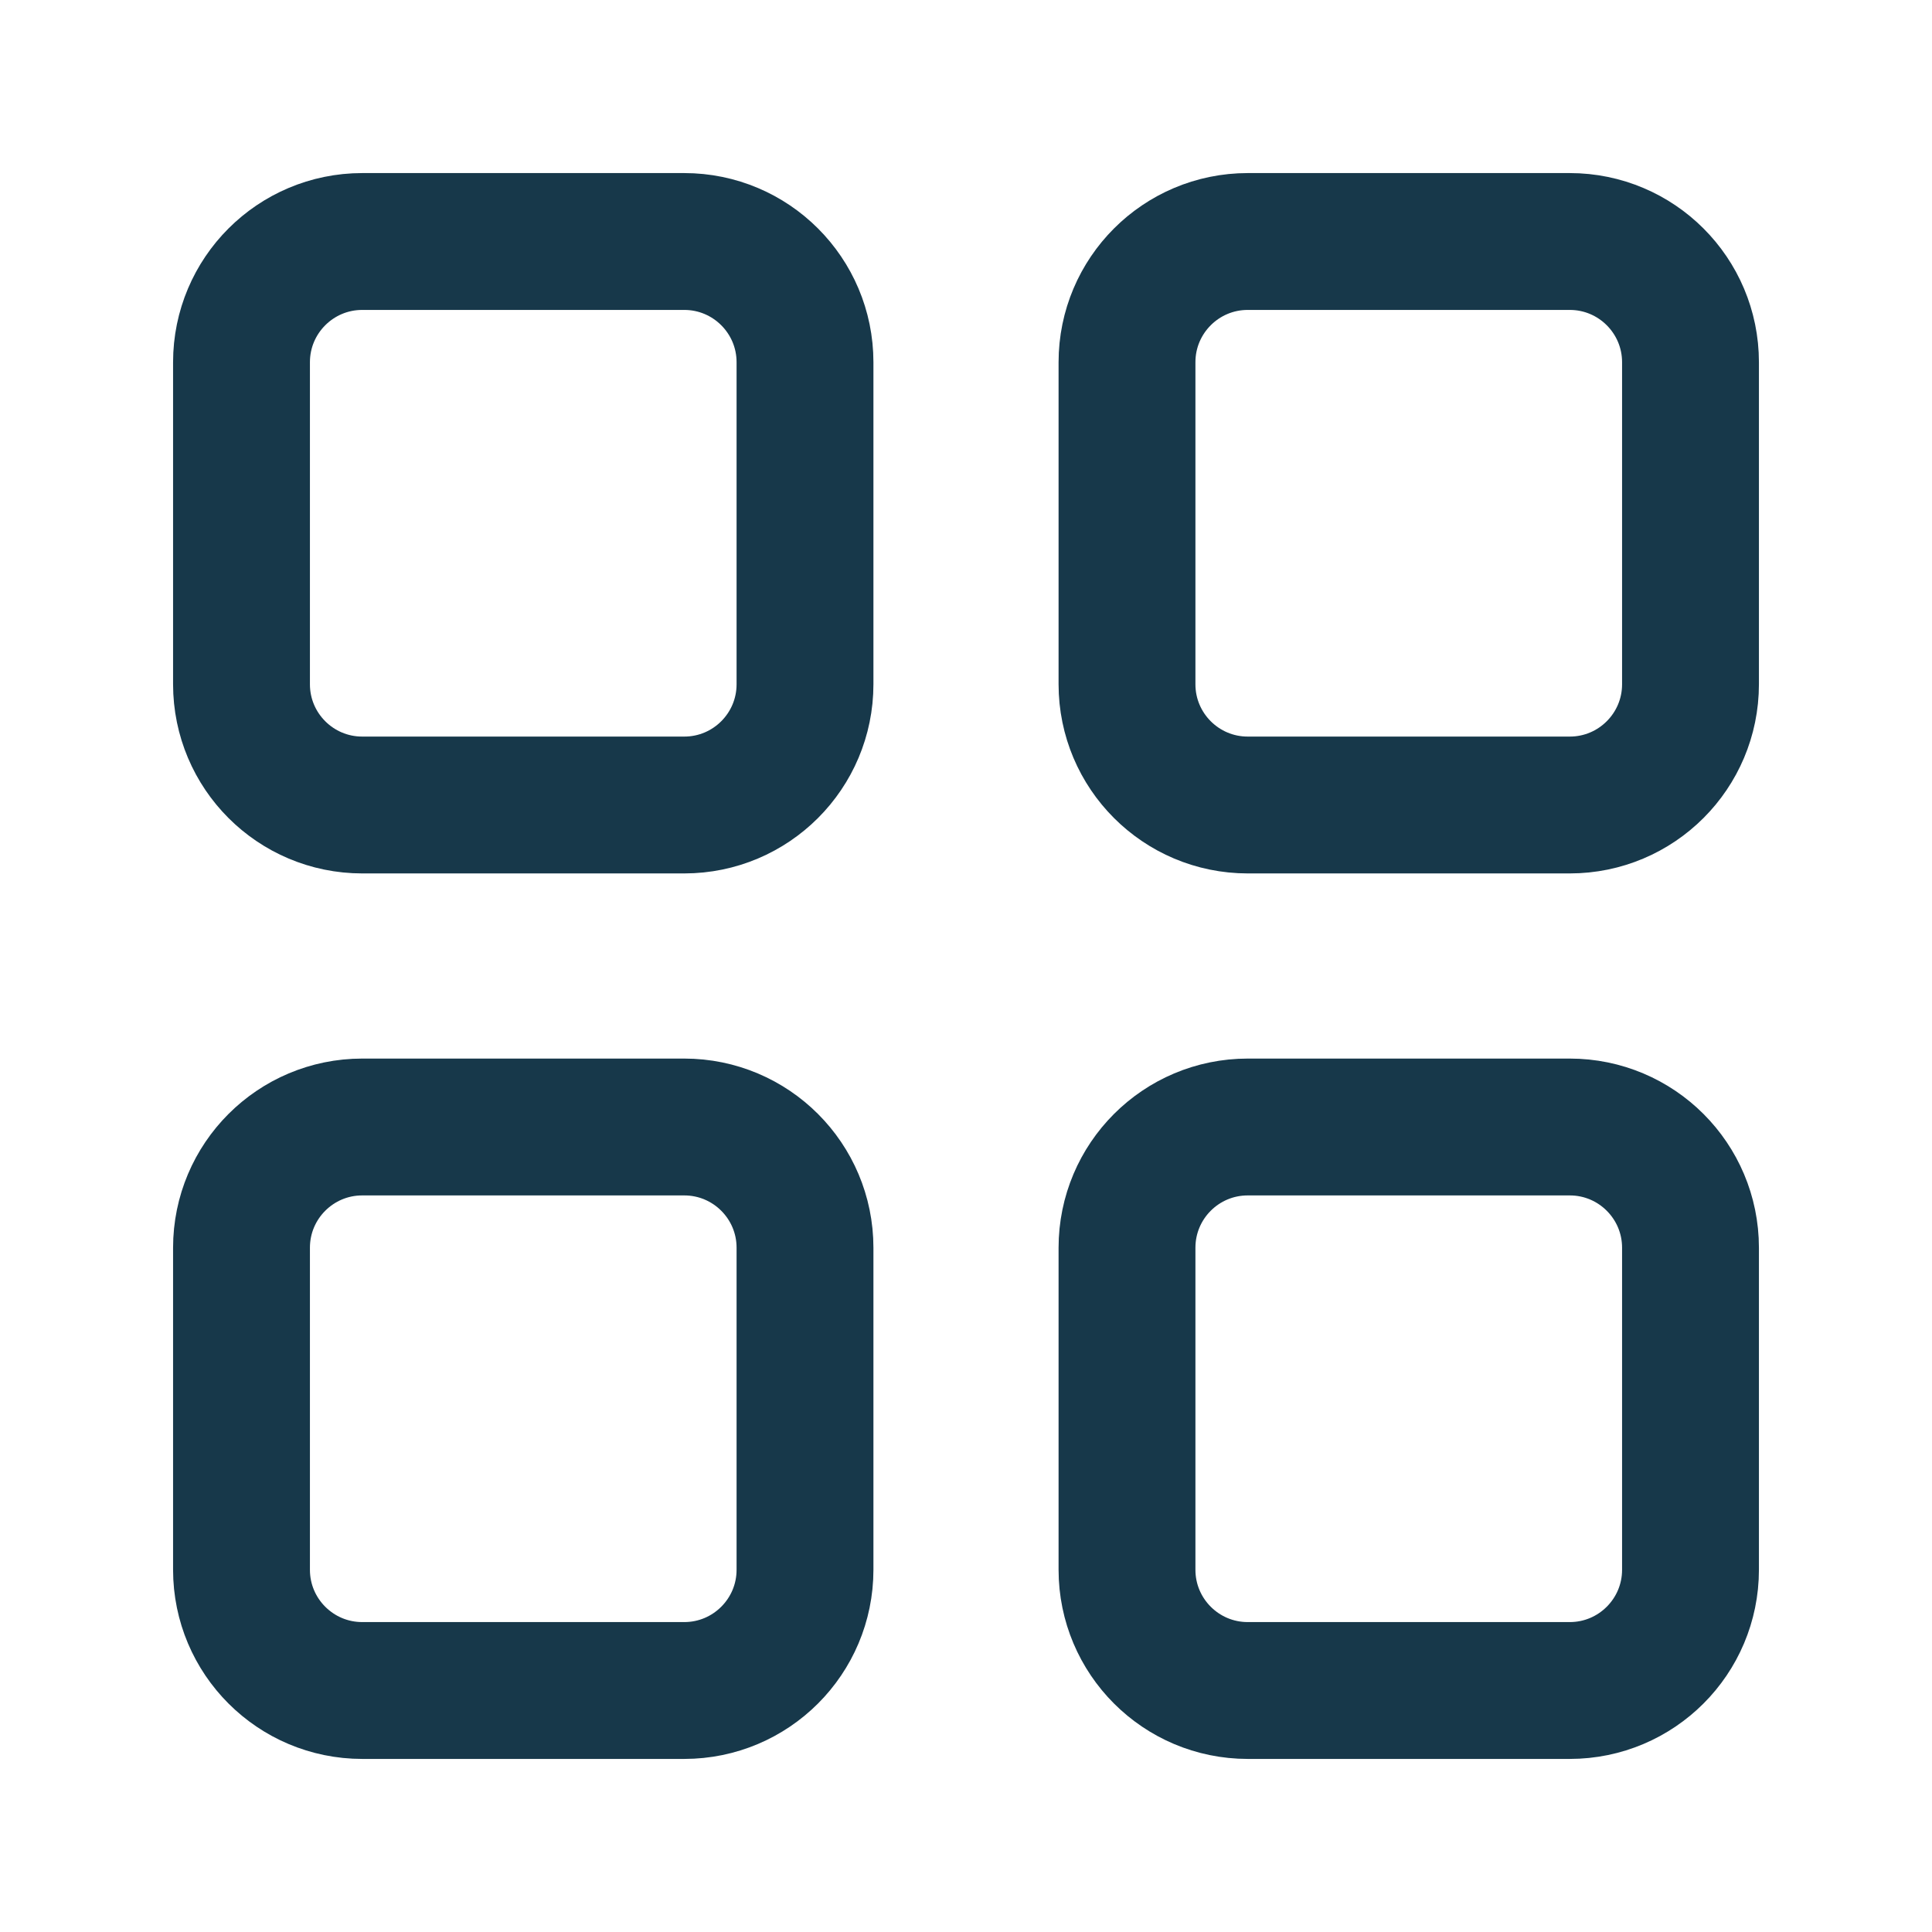
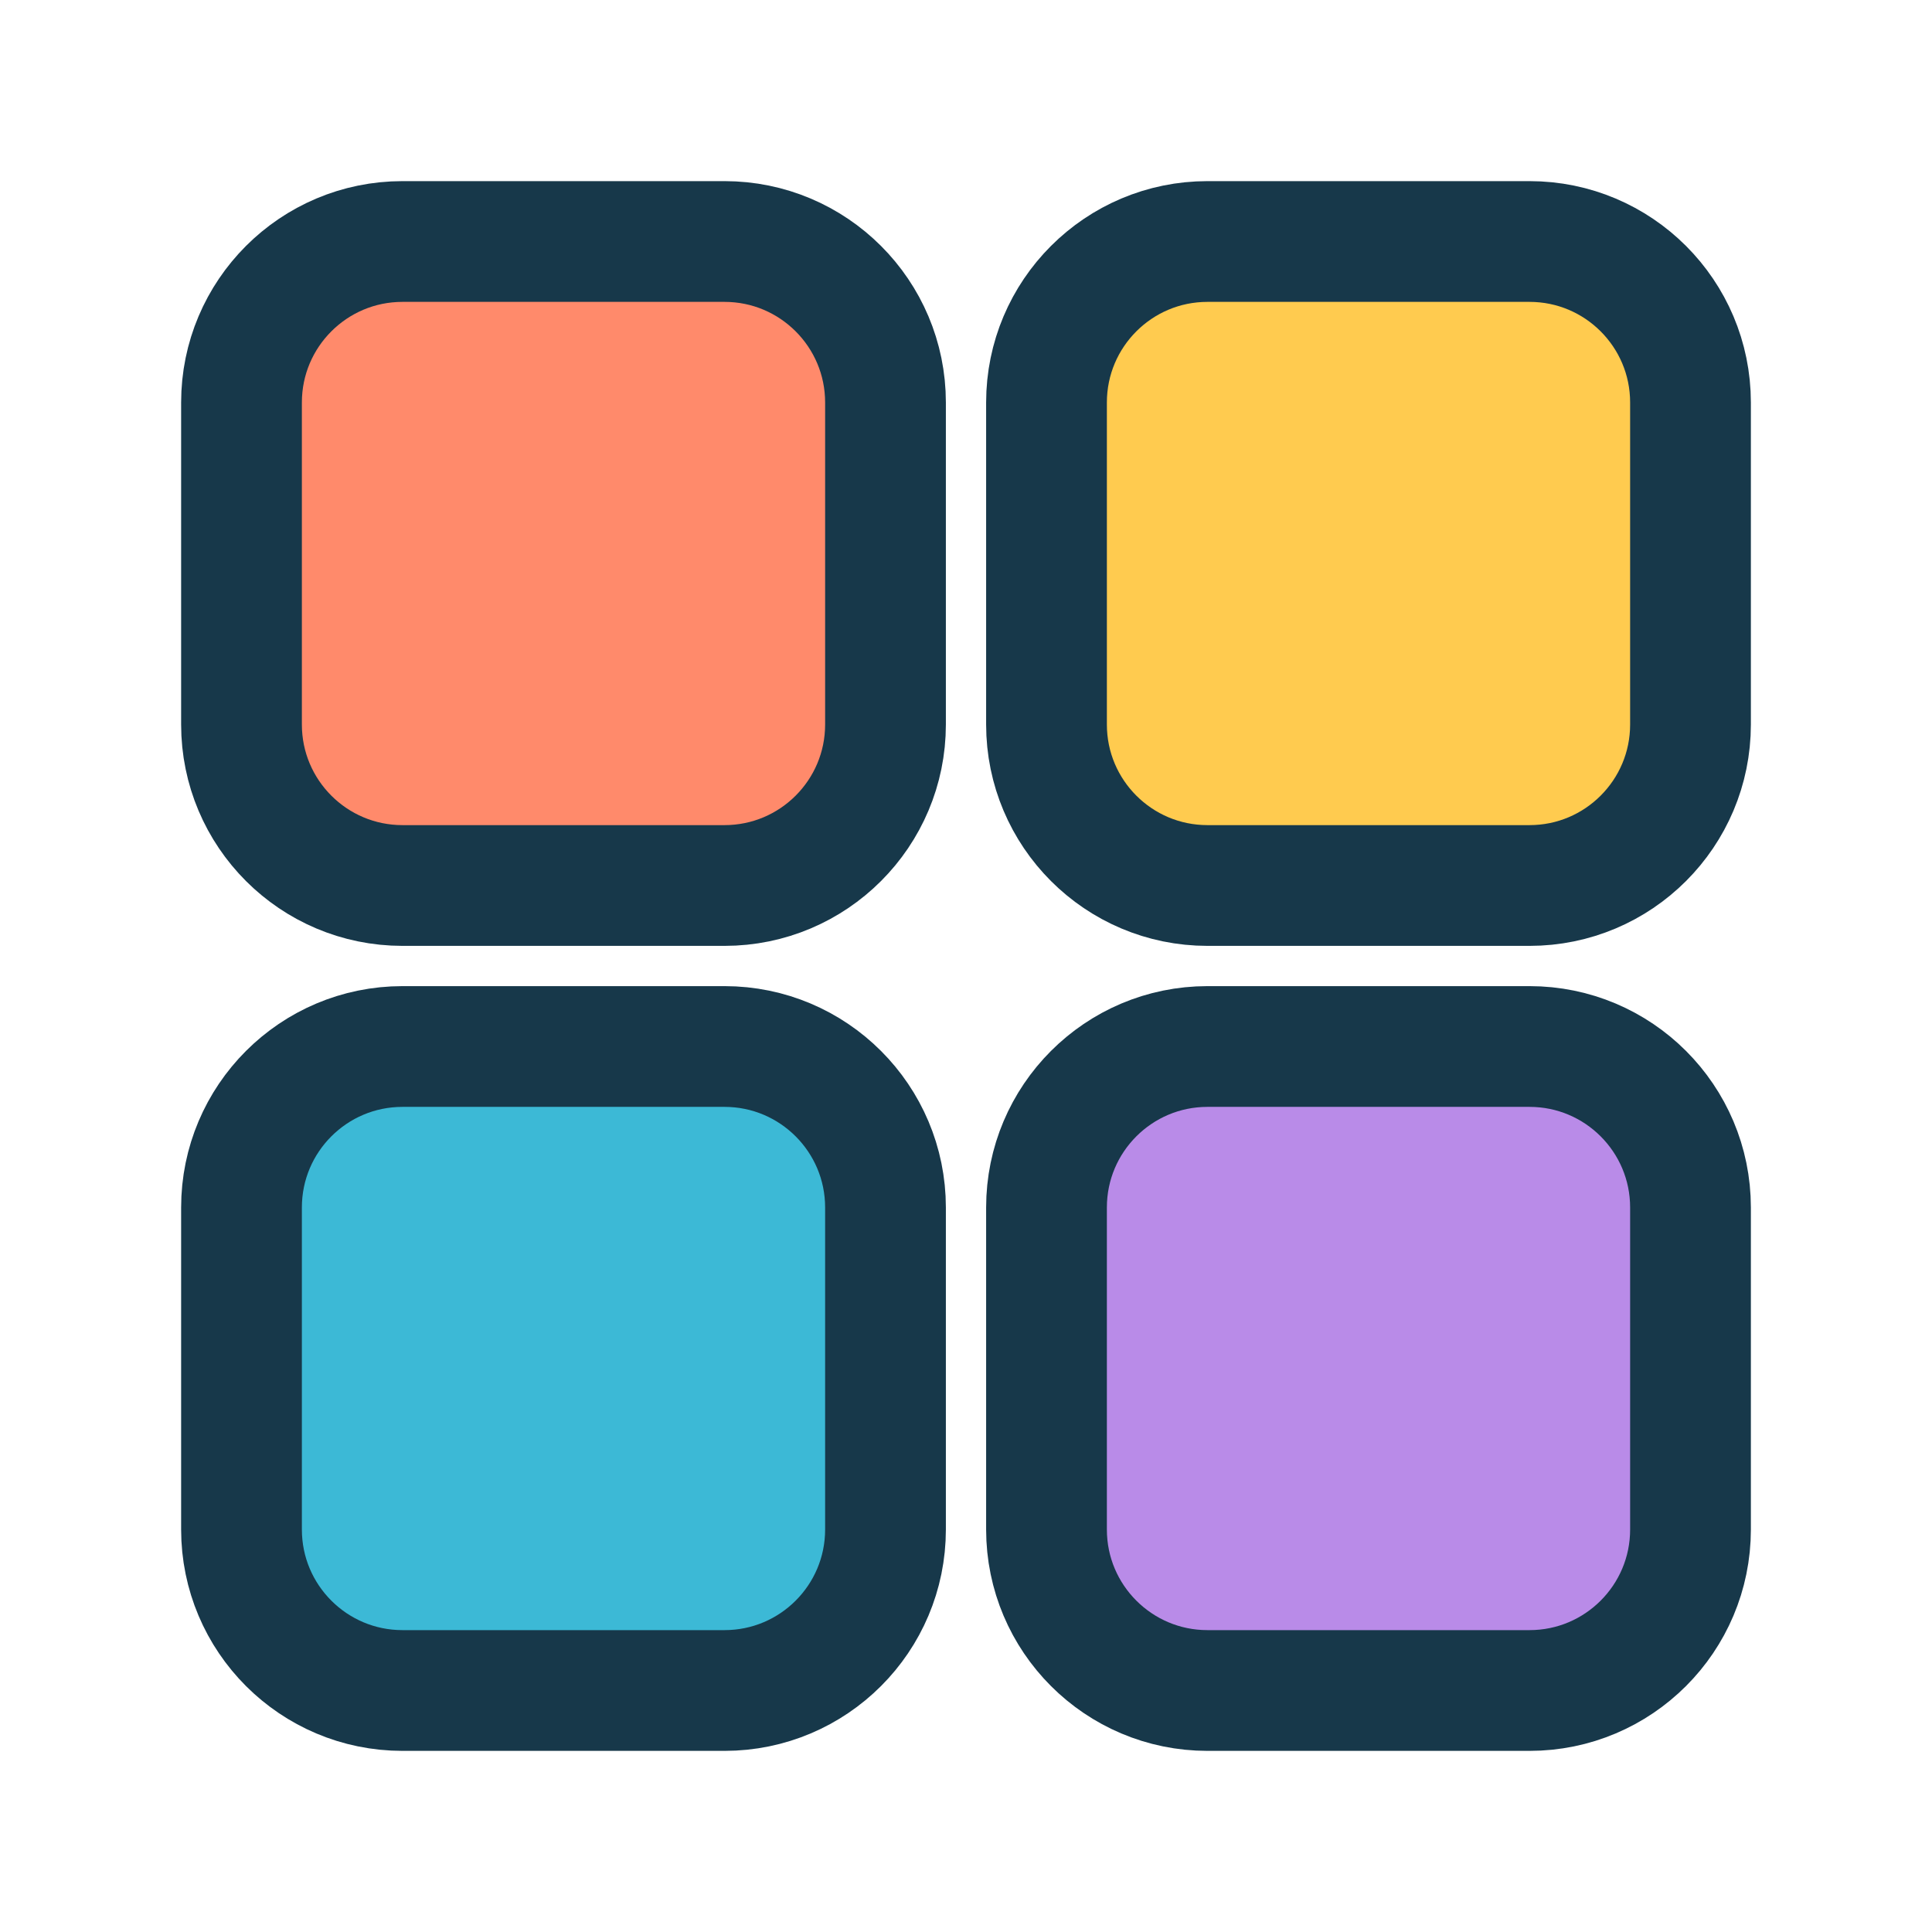
- <svg xmlns="http://www.w3.org/2000/svg" viewBox="0 0 24 24" fill="none" stroke="#17384a" stroke-width="1.7" stroke-linecap="round" stroke-linejoin="round">
-   <rect x="3" y="3" width="7" height="7" rx="1.5" />
-   <rect x="14" y="3" width="7" height="7" rx="1.5" />
-   <rect x="3" y="14" width="7" height="7" rx="1.5" />
-   <rect x="14" y="14" width="7" height="7" rx="1.5" />
+ <svg xmlns="http://www.w3.org/2000/svg" viewBox="0 0 24 24" fill="none" stroke="#17384a" stroke-width="1.5" stroke-linecap="round" stroke-linejoin="round">
+   <rect x="3" y="3" width="8" height="8" rx="2" fill="#ff8a6b" />
+   <rect x="13" y="3" width="8" height="8" rx="2" fill="#ffcb4f" />
+   <rect x="3" y="13" width="8" height="8" rx="2" fill="#3cb9d6" />
+   <rect x="13" y="13" width="8" height="8" rx="2" fill="#b98be8" />
</svg>
